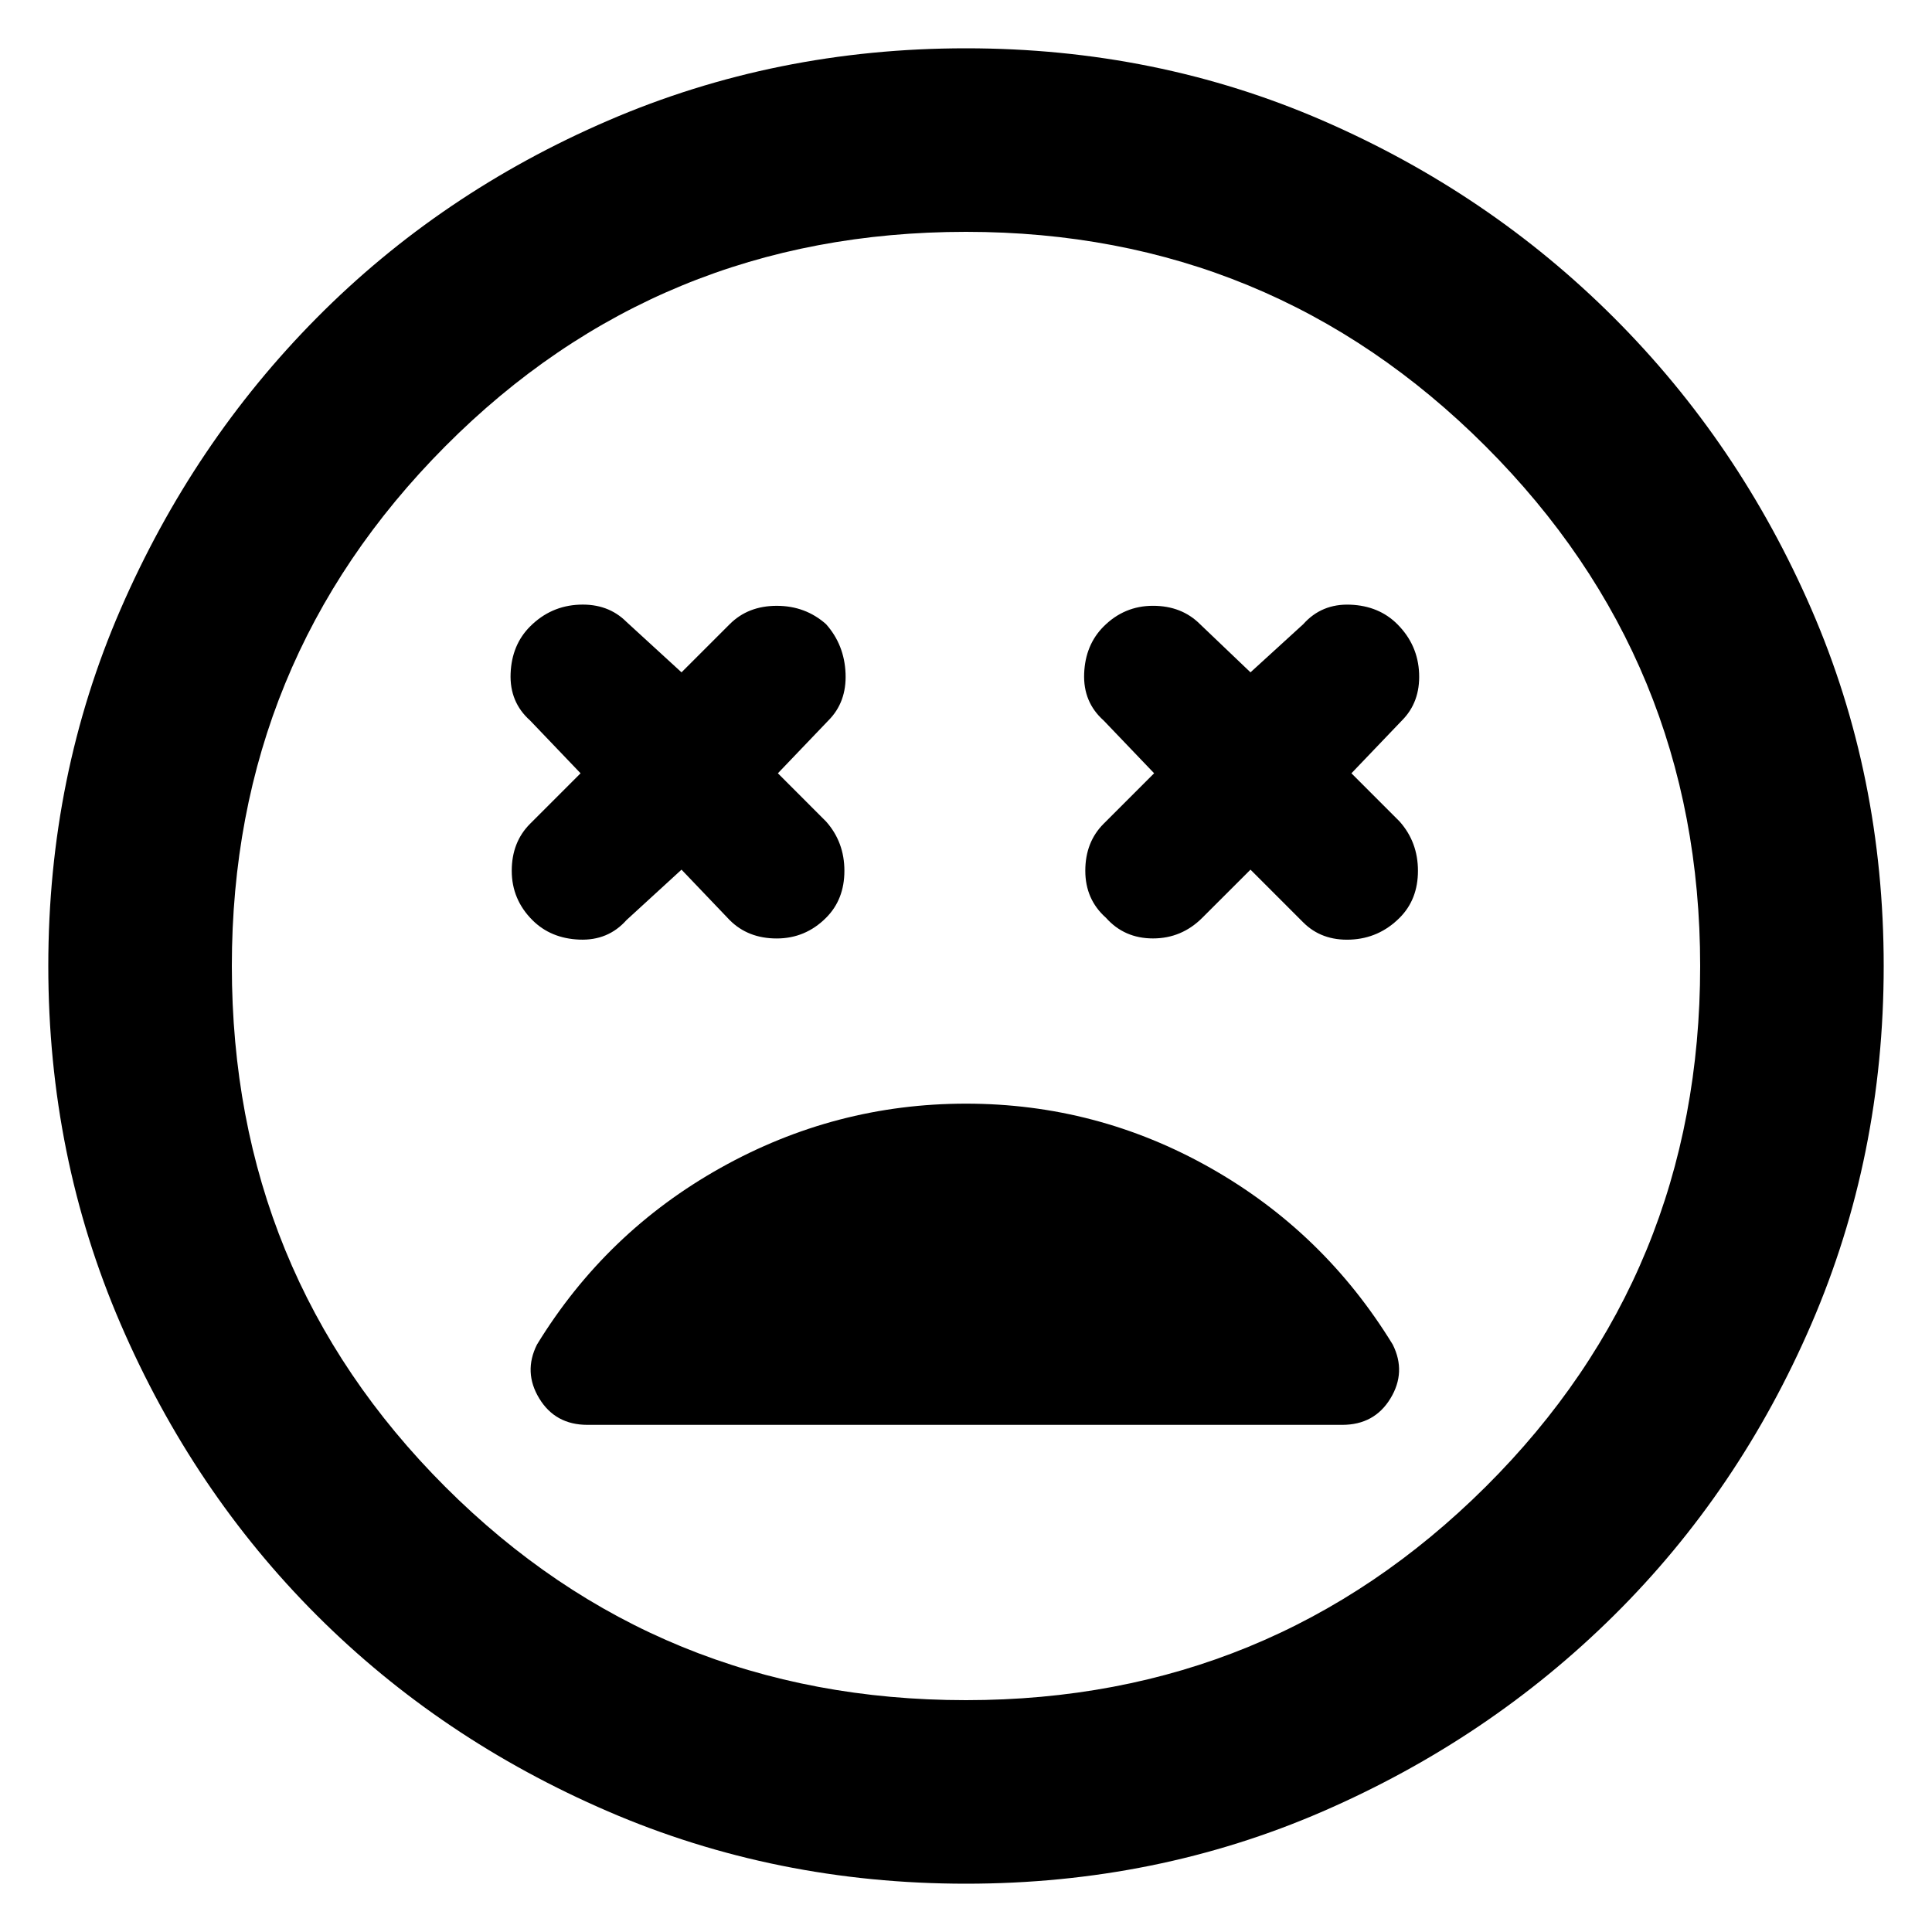
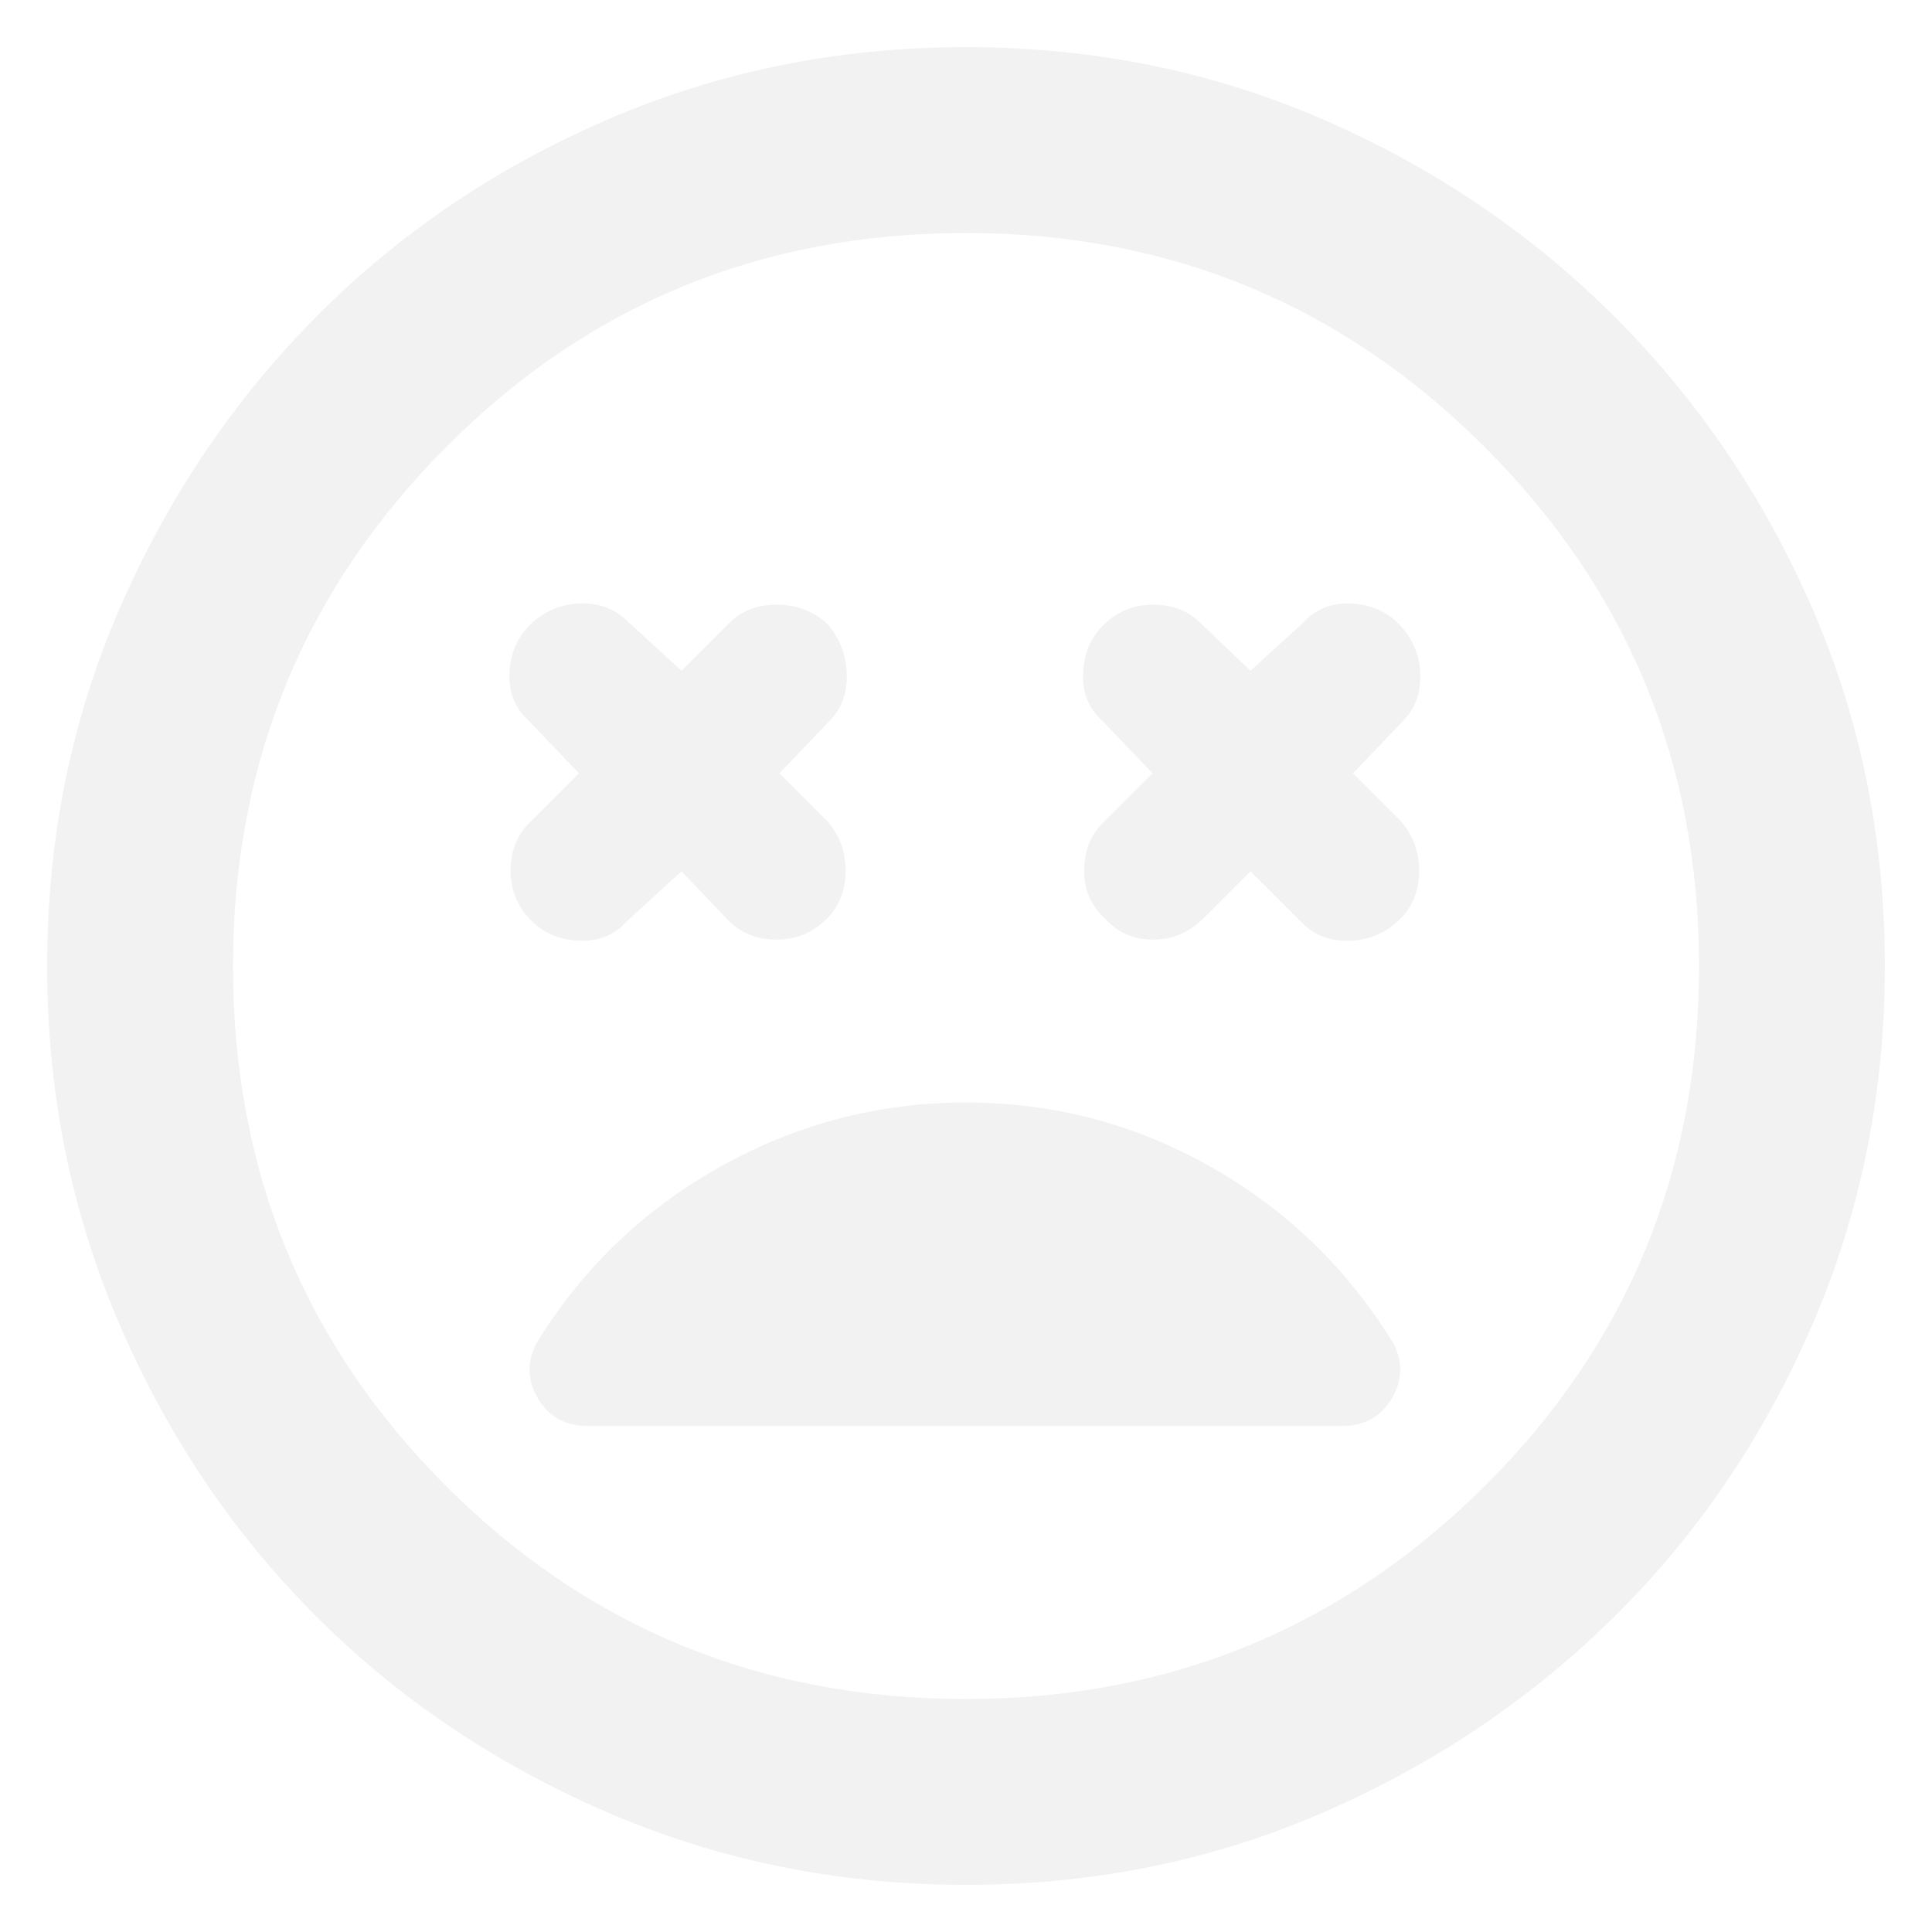
- <svg xmlns="http://www.w3.org/2000/svg" viewBox="0 0 100 100" height="1" width="1">
+ <svg xmlns="http://www.w3.org/2000/svg" viewBox="0 0 100 100" height="1" width="1" fill="#f2f2f2" stroke="#f2f2f2">
  <path d="m 35.275,45.013 2.494,2.612 q 0.95,0.95 2.434,0.95 1.484,0 2.553,-1.069 0.95,-0.95 0.95,-2.434 0,-1.484 -0.95,-2.553 L 40.263,40.025 42.875,37.294 q 0.95,-0.95 0.891,-2.434 -0.059,-1.484 -1.009,-2.553 -1.069,-0.95 -2.553,-0.95 -1.484,0 -2.434,0.95 L 35.275,34.8 32.425,32.188 q -0.95,-0.95 -2.434,-0.891 -1.484,0.059 -2.553,1.128 -0.95,0.95 -1.009,2.434 -0.059,1.484 1.009,2.434 L 30.05,40.025 27.438,42.638 q -0.95,0.95 -0.95,2.434 0,1.484 1.069,2.553 0.95,0.95 2.434,1.009 1.484,0.059 2.434,-1.009 z m 29.45,0 2.731,2.731 q 0.95,0.95 2.434,0.891 1.484,-0.059 2.553,-1.128 0.95,-0.95 0.95,-2.434 0,-1.484 -0.95,-2.553 L 69.95,40.025 72.562,37.294 q 0.95,-0.95 0.891,-2.434 -0.059,-1.484 -1.128,-2.553 -0.95,-0.95 -2.434,-1.009 -1.484,-0.059 -2.434,1.009 L 64.725,34.8 62.112,32.306 q -0.95,-0.95 -2.434,-0.95 -1.484,0 -2.553,1.069 -0.95,0.95 -1.009,2.434 -0.059,1.484 1.009,2.434 l 2.612,2.731 -2.612,2.612 q -0.95,0.95 -0.95,2.434 0,1.484 1.069,2.434 0.95,1.069 2.434,1.069 1.484,0 2.553,-1.069 z M 50,97.5 Q 40.144,97.5 31.475,93.759 22.806,90.019 16.394,83.606 9.981,77.194 6.241,68.525 2.5,59.856 2.5,50 2.5,40.144 6.241,31.534 9.981,22.925 16.394,16.453 22.806,9.981 31.475,6.241 40.144,2.5 50,2.5 59.856,2.5 68.466,6.241 77.075,9.981 83.547,16.453 90.019,22.925 93.759,31.534 97.5,40.144 97.5,50 q 0,9.856 -3.741,18.525 -3.741,8.669 -10.213,15.081 Q 77.075,90.019 68.466,93.759 59.856,97.5 50,97.5 Z M 50,50 Z m 0,38 Q 65.794,88 76.897,76.956 88,65.912 88,50 88,34.206 76.897,23.103 65.794,12 50,12 34.087,12 23.044,23.103 12,34.206 12,50 12,65.912 23.044,76.956 34.087,88 50,88 Z m 0,-30.875 q -6.769,0 -12.706,3.325 -5.938,3.325 -9.5,9.144 -0.713,1.425 0.119,2.791 Q 28.744,73.75 30.406,73.75 H 69.475 q 1.663,0 2.494,-1.366 Q 72.8,71.019 72.088,69.594 68.525,63.775 62.647,60.45 56.769,57.125 50,57.125 Z" style="stroke-width:0.119" />
</svg>
